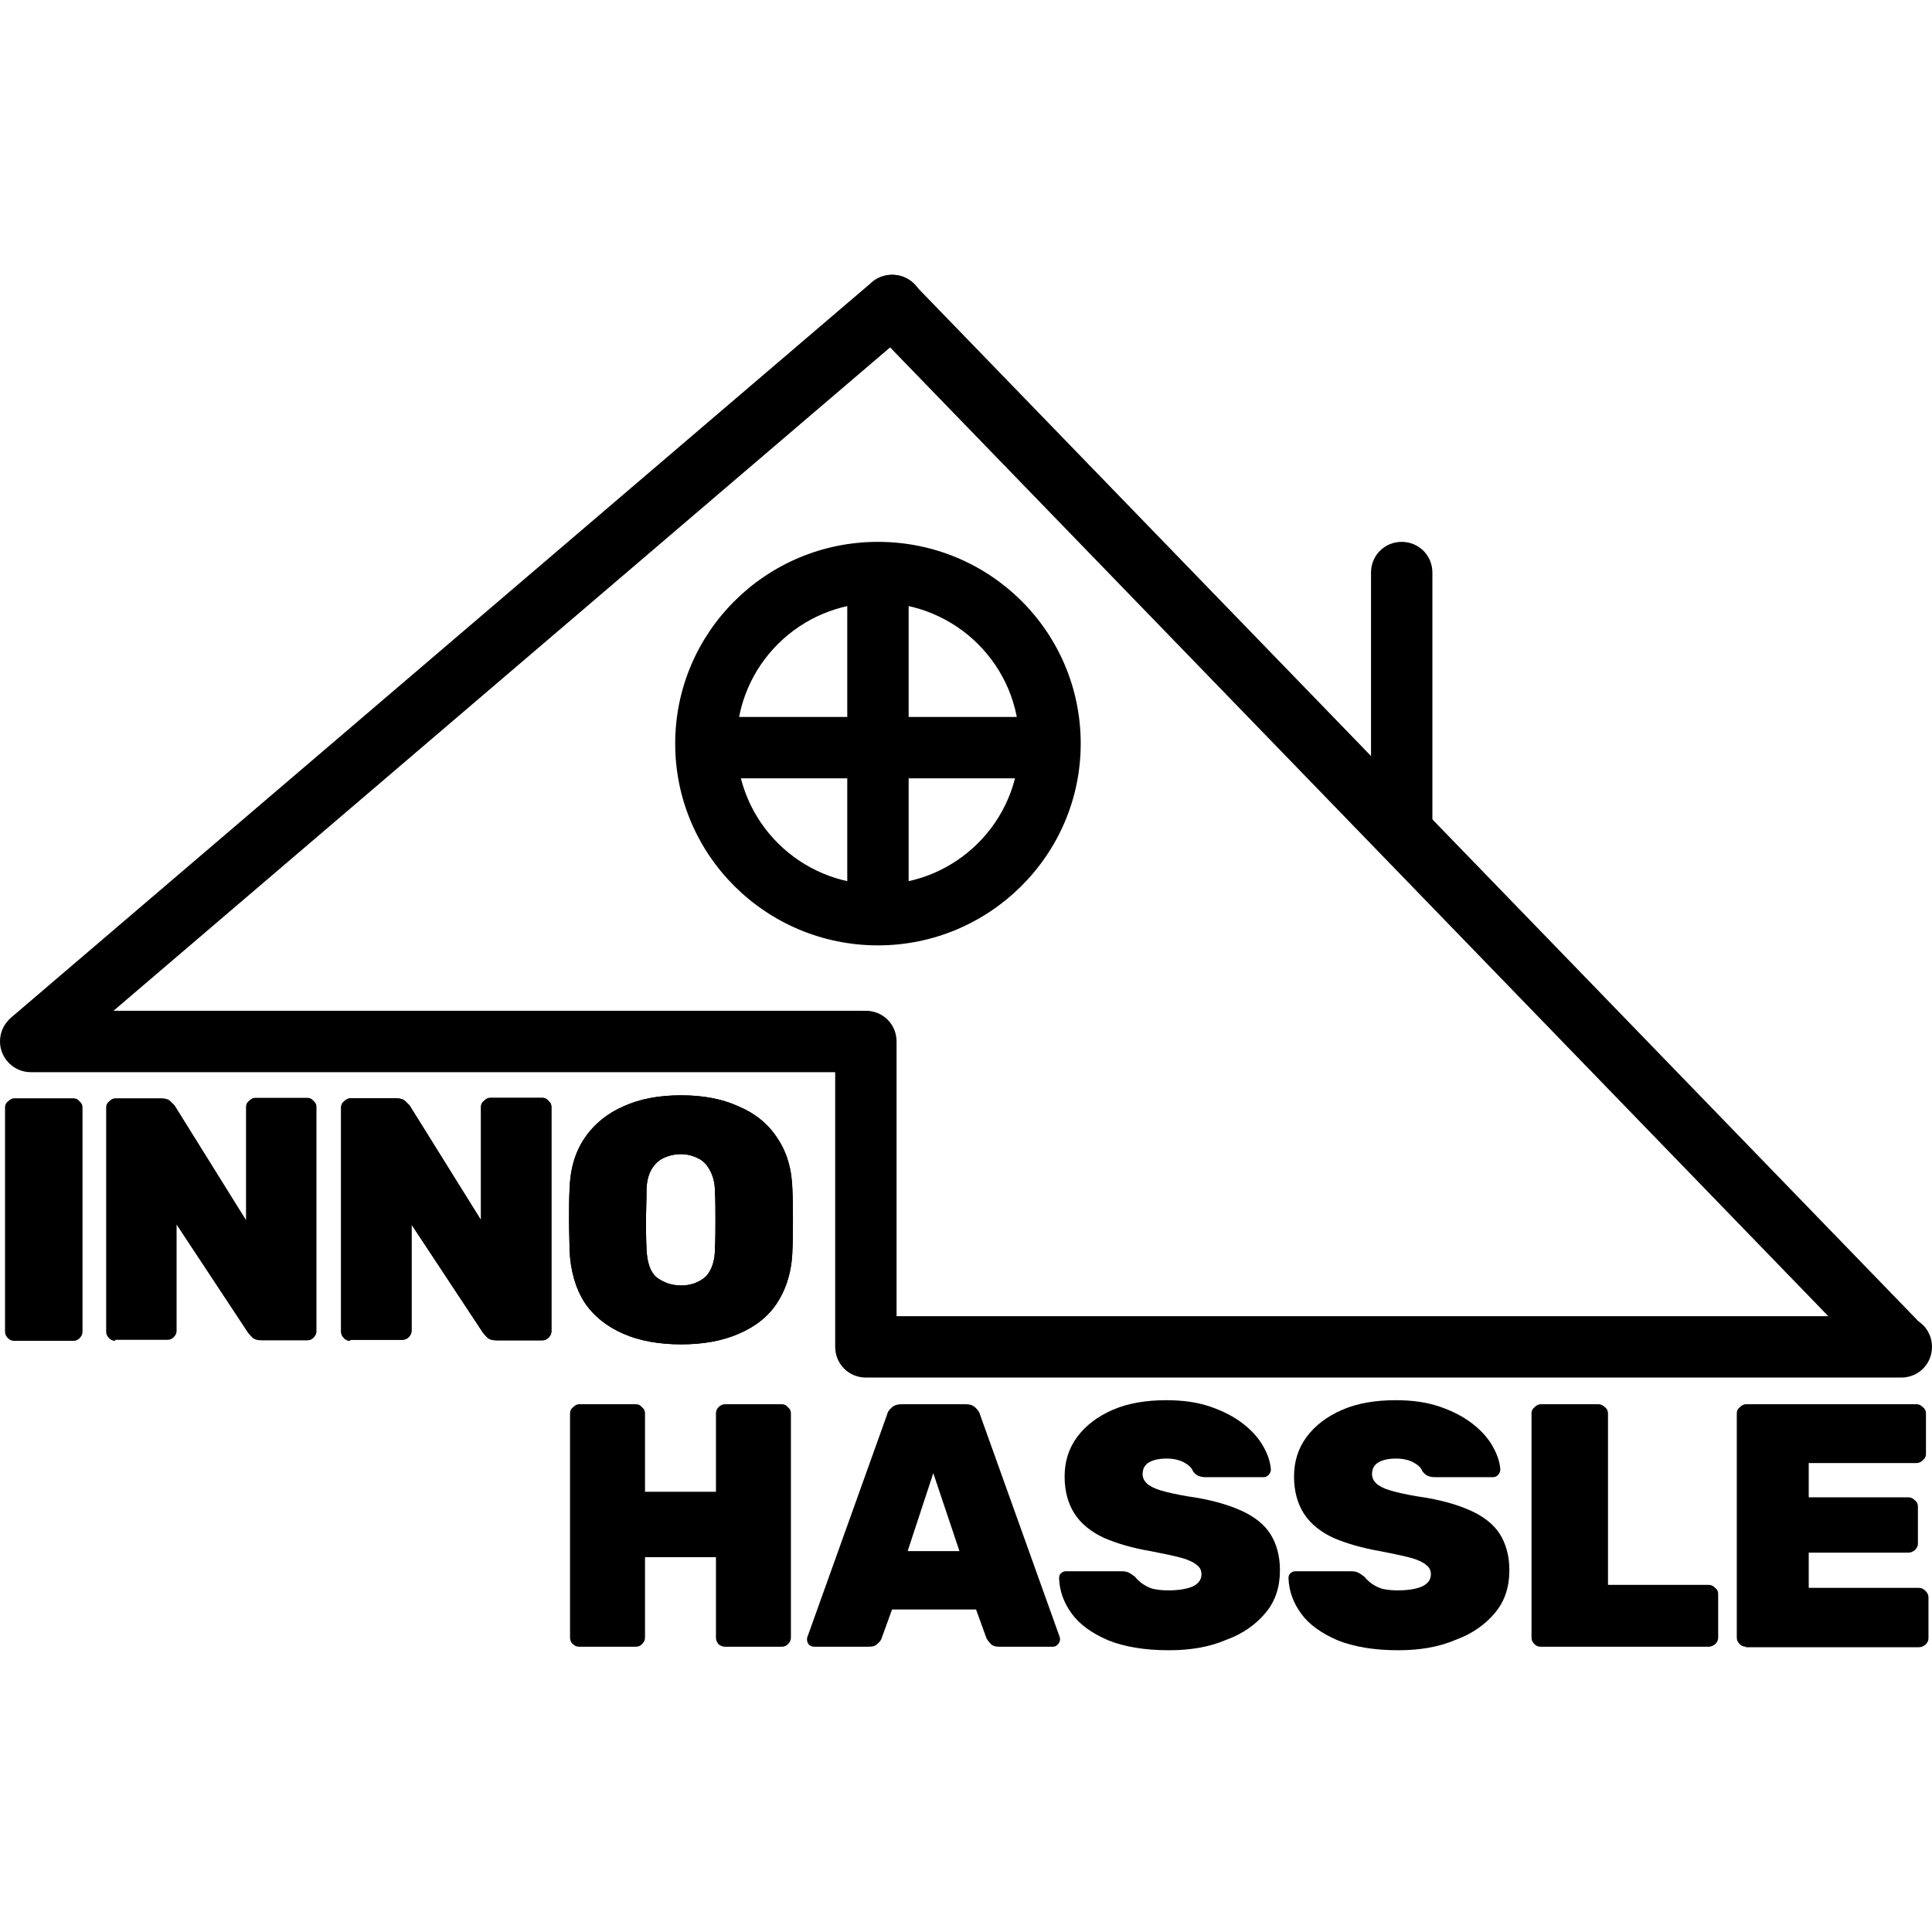
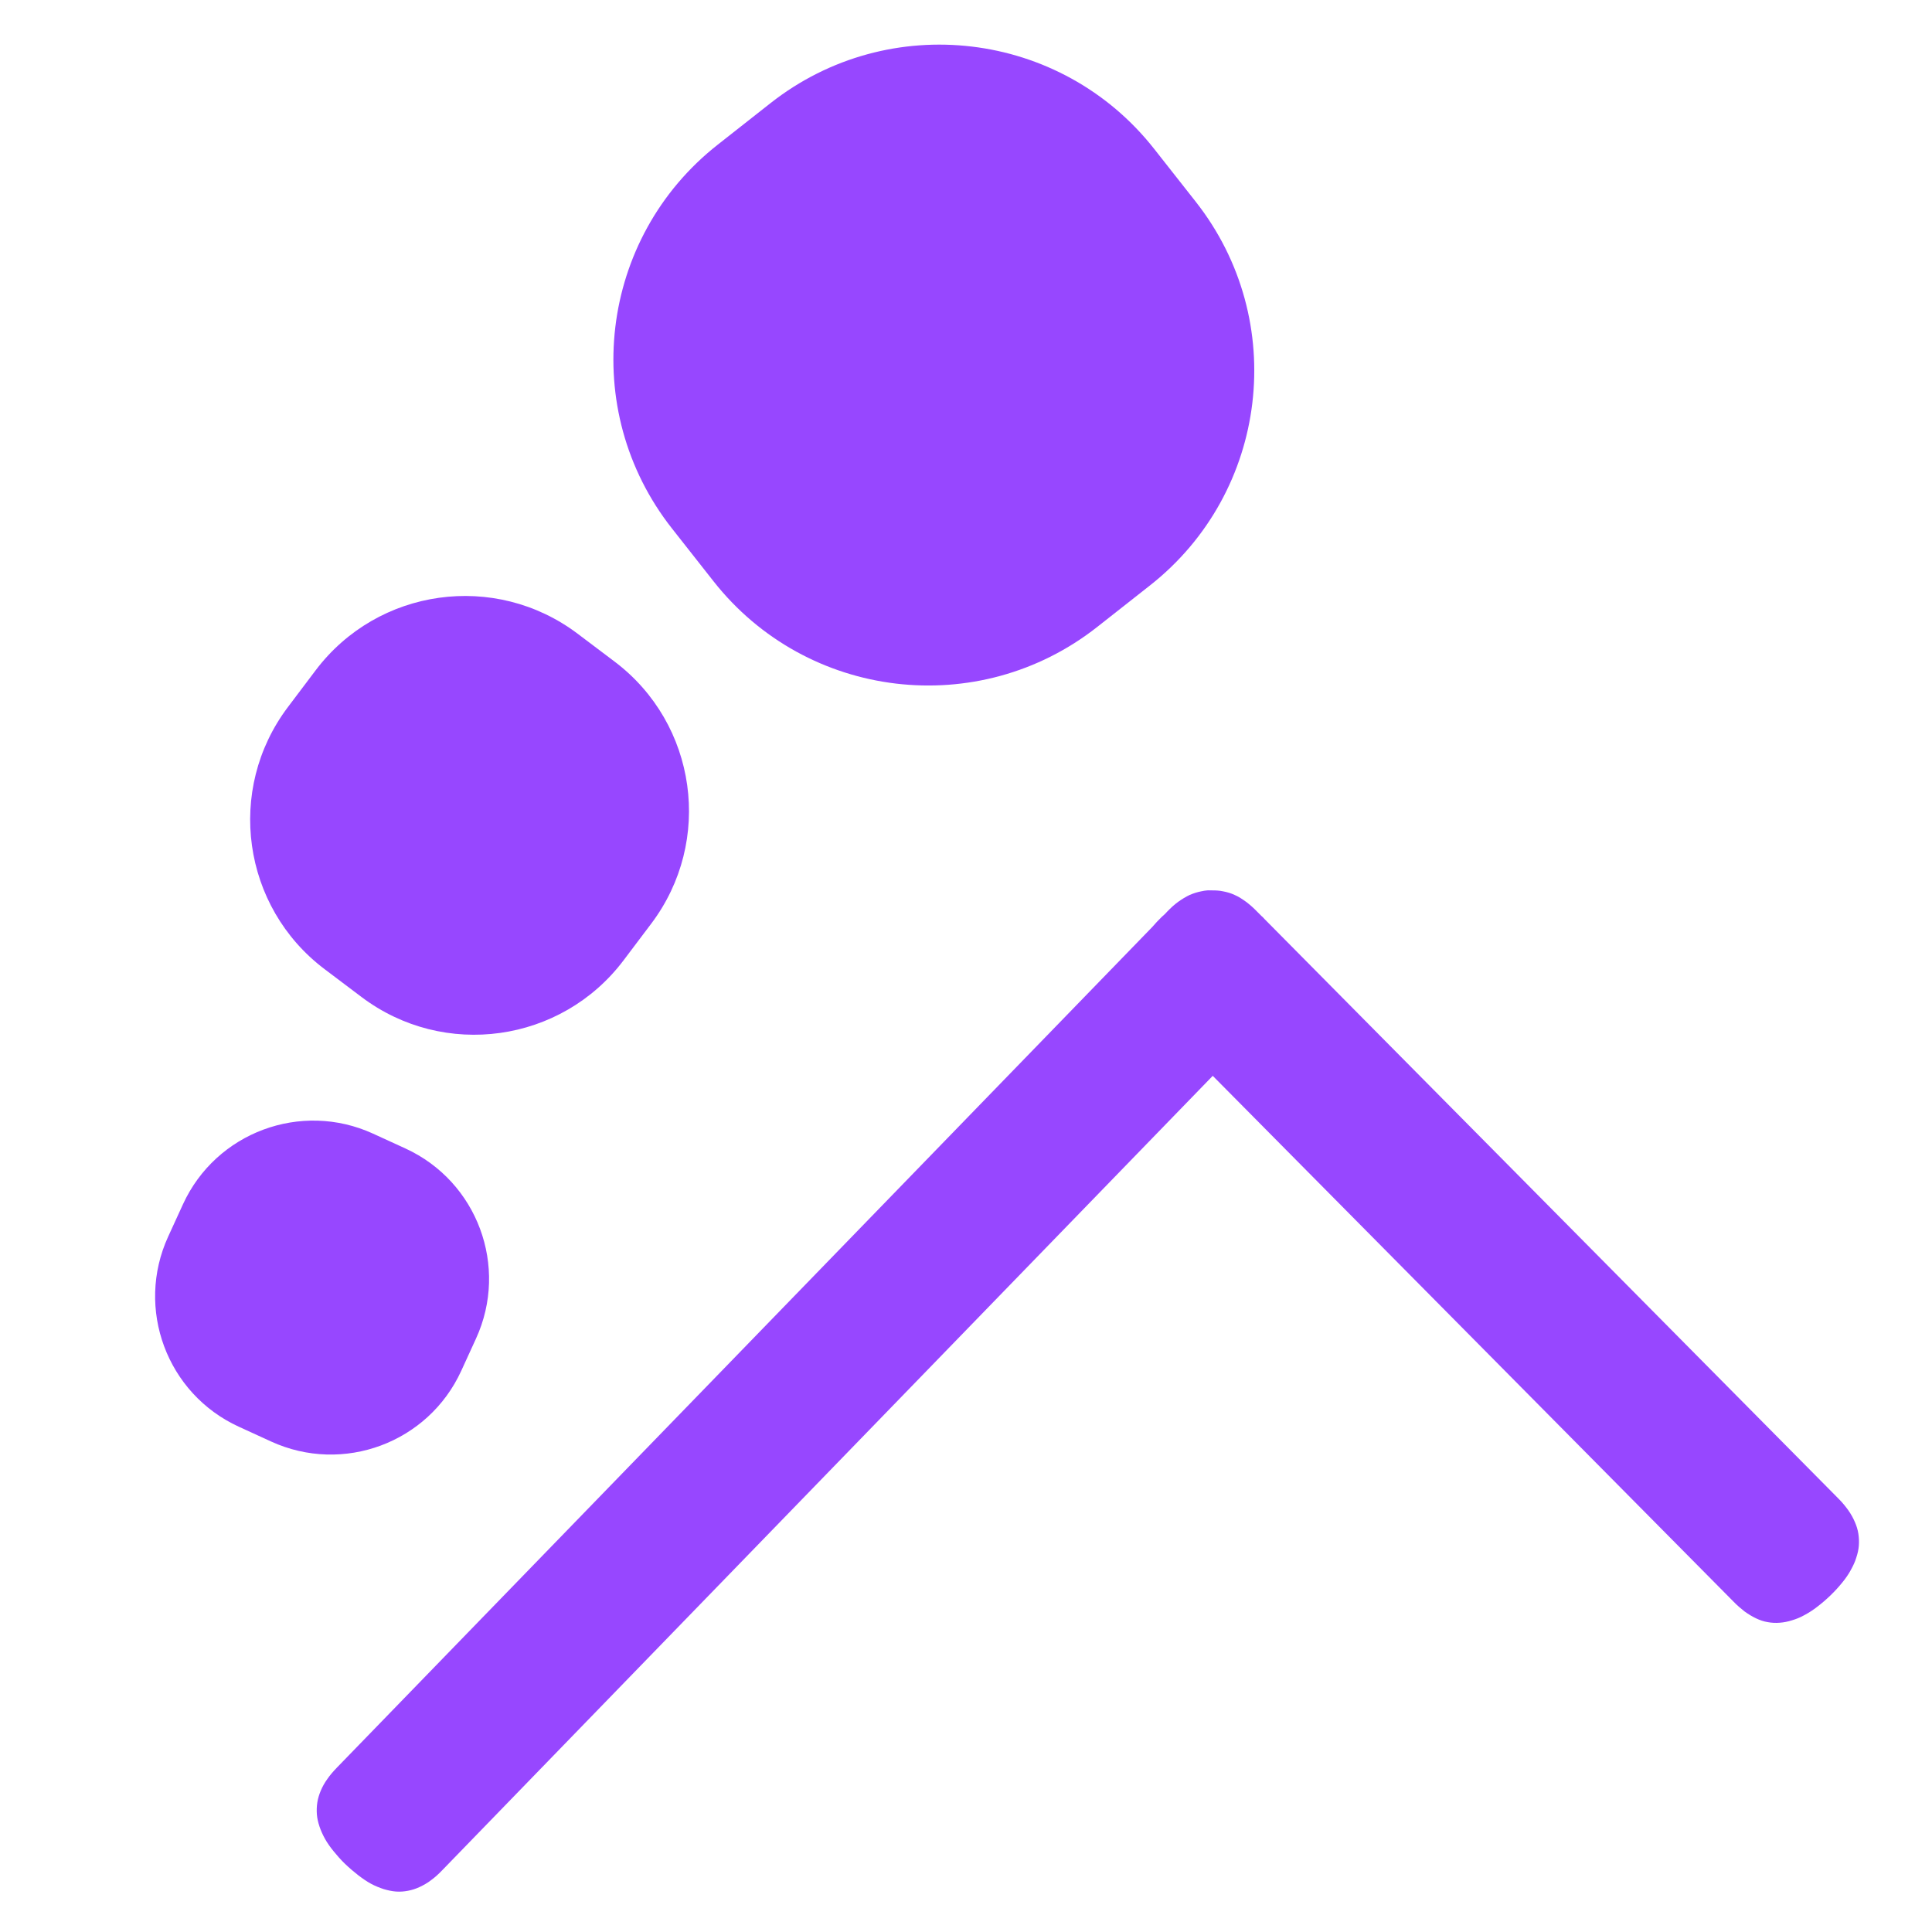
- <svg xmlns="http://www.w3.org/2000/svg" version="1.1" x="0px" y="0px" viewBox="64 64 384 384" xml:space="preserve">
-   <style type="text/css">path{fill-rule:evenodd;clip-rule:evenodd;}</style>
-   <path d="M66.8,330.5c-0.5,0-0.9-0.2-1.2-0.5c-0.4-0.4-0.6-0.8-0.6-1.3v-44.6c0-0.5,0.2-0.9,0.6-1.2c0.4-0.4,0.8-0.6,1.2-0.6h11.8c0.5,0,0.9,0.2,1.2,0.6c0.4,0.3,0.6,0.7,0.6,1.2v44.6c0,0.5-0.2,0.9-0.6,1.3c-0.3,0.3-0.7,0.5-1.2,0.5H66.8z" />
-   <path d="M86.9,330.5c-0.5,0-0.9-0.2-1.2-0.5c-0.4-0.4-0.6-0.8-0.6-1.3v-44.6c0-0.5,0.2-0.9,0.6-1.2c0.4-0.4,0.8-0.6,1.2-0.6h9.2c0.8,0,1.4,0.2,1.8,0.6c0.4,0.4,0.6,0.6,0.8,0.8l14.2,22.8v-22.5c0-0.5,0.2-0.9,0.6-1.2c0.4-0.4,0.8-0.6,1.2-0.6h10.4c0.5,0,0.9,0.2,1.2,0.6c0.4,0.3,0.6,0.7,0.6,1.2v44.6c0,0.5-0.2,0.9-0.6,1.3c-0.3,0.3-0.7,0.5-1.2,0.5H116c-0.9,0-1.5-0.2-1.9-0.6c-0.4-0.4-0.6-0.7-0.8-0.9l-14.2-21.5v21.1c0,0.5-0.2,0.9-0.6,1.3c-0.3,0.3-0.7,0.5-1.2,0.5H86.9z" />
-   <path d="M133.6,330.5c-0.5,0-0.9-0.2-1.2-0.5c-0.4-0.4-0.6-0.8-0.6-1.3v-44.6c0-0.5,0.2-0.9,0.6-1.2c0.4-0.4,0.8-0.6,1.2-0.6h9.2c0.8,0,1.4,0.2,1.8,0.6c0.4,0.4,0.6,0.6,0.8,0.8l14.2,22.8v-22.5c0-0.5,0.2-0.9,0.6-1.2c0.4-0.4,0.8-0.6,1.2-0.6h10.4c0.5,0,0.9,0.2,1.2,0.6c0.4,0.3,0.6,0.7,0.6,1.2v44.6c0,0.5-0.2,0.9-0.6,1.3c-0.3,0.3-0.7,0.5-1.2,0.5h-9.1c-0.9,0-1.5-0.2-1.9-0.6c-0.4-0.4-0.6-0.7-0.8-0.9l-14.2-21.5v21.1c0,0.5-0.2,0.9-0.6,1.3c-0.3,0.3-0.7,0.5-1.2,0.5H133.6z" />
-   <path d="M199.4,331.2c-4.4,0-8.3-0.7-11.5-2.1c-3.2-1.4-5.8-3.4-7.7-6.2c-1.8-2.8-2.8-6.3-3-10.4c0-1.9-0.1-3.9-0.1-5.9c0-2.1,0-4.1,0.1-6.1c0.1-4.1,1.1-7.5,3-10.3c1.9-2.8,4.5-4.9,7.7-6.3c3.3-1.5,7.1-2.2,11.5-2.2c4.3,0,8.1,0.7,11.4,2.2c3.3,1.4,5.9,3.5,7.7,6.3c1.9,2.8,2.9,6.2,3,10.3c0.1,2,0.1,4.1,0.1,6.1c0,2,0,4-0.1,5.9c-0.1,4.1-1.2,7.6-3,10.4c-1.8,2.8-4.4,4.8-7.7,6.2C207.6,330.5,203.8,331.2,199.4,331.2z M199.4,319.5c1.9,0,3.5-0.6,4.8-1.7c1.2-1.2,1.9-3.1,1.9-5.6c0.1-2,0.1-3.9,0.1-5.7c0-1.9,0-3.8-0.1-5.7c0-1.7-0.4-3.1-1-4.2c-0.6-1.1-1.3-1.9-2.4-2.4c-1-0.5-2.1-0.8-3.4-0.8c-1.3,0-2.4,0.3-3.5,0.8c-1,0.5-1.8,1.3-2.4,2.4c-0.6,1.1-0.9,2.5-0.9,4.2c0,1.9-0.1,3.8-0.1,5.7c0,1.8,0,3.7,0.1,5.7c0.1,2.6,0.7,4.5,1.9,5.6C195.8,318.9,197.5,319.5,199.4,319.5z" />
-   <path d="M179.1,391.3c-0.5,0-0.9-0.2-1.2-0.5c-0.4-0.3-0.6-0.8-0.6-1.3v-44.6c0-0.5,0.2-0.9,0.6-1.2c0.4-0.4,0.8-0.6,1.2-0.6h11.3c0.5,0,0.9,0.2,1.2,0.6c0.4,0.3,0.6,0.7,0.6,1.2v15.6h14.1v-15.6c0-0.5,0.2-0.9,0.5-1.2c0.4-0.4,0.8-0.6,1.3-0.6h11.3c0.5,0,0.9,0.2,1.2,0.6c0.4,0.3,0.6,0.7,0.6,1.2v44.6c0,0.5-0.2,0.9-0.6,1.3c-0.3,0.3-0.7,0.5-1.2,0.5h-11.3c-0.5,0-0.9-0.2-1.3-0.5c-0.3-0.4-0.5-0.8-0.5-1.3v-16h-14.1v16c0,0.5-0.2,0.9-0.6,1.3c-0.3,0.3-0.7,0.5-1.2,0.5H179.1z" />
-   <path d="M225.9,391.3c-0.4,0-0.8-0.1-1.1-0.4c-0.3-0.3-0.4-0.7-0.4-1.1c0-0.2,0-0.3,0.1-0.5l15.8-44.1c0.1-0.5,0.4-1,0.9-1.4c0.5-0.5,1.2-0.7,2-0.7h12.7c0.9,0,1.5,0.2,2,0.7c0.5,0.5,0.8,0.9,0.9,1.4l15.8,44.1c0,0.1,0.1,0.3,0.1,0.5c0,0.4-0.2,0.8-0.5,1.1c-0.3,0.3-0.6,0.4-1,0.4h-10.6c-0.8,0-1.4-0.2-1.7-0.6c-0.4-0.4-0.6-0.7-0.8-1l-2.1-5.8h-16.7l-2.1,5.8c-0.1,0.3-0.4,0.7-0.8,1c-0.3,0.4-0.9,0.6-1.7,0.6H225.9z M244.4,372.3h10.3l-5.2-15.5L244.4,372.3z" />
-   <path d="M296.3,392c-4.8,0-8.9-0.7-12.1-2c-3.2-1.4-5.6-3.1-7.2-5.3c-1.6-2.2-2.4-4.5-2.5-7c0-0.4,0.1-0.8,0.4-1c0.3-0.3,0.6-0.4,1-0.4h11c0.6,0,1.2,0.1,1.5,0.3c0.4,0.2,0.8,0.5,1.2,0.8c0.4,0.5,0.9,1,1.5,1.4c0.6,0.4,1.3,0.8,2.1,1c0.9,0.2,1.9,0.3,3,0.3c2.1,0,3.8-0.3,4.9-0.8c1.2-0.6,1.7-1.4,1.7-2.4c0-0.8-0.3-1.4-1-1.9c-0.6-0.5-1.6-1-3.1-1.4c-1.5-0.4-3.5-0.8-6-1.3c-3.6-0.6-6.6-1.5-9.2-2.6c-2.6-1.2-4.6-2.8-5.9-4.8c-1.3-2-2-4.5-2-7.4c0-3,0.8-5.6,2.5-7.9c1.7-2.3,4.1-4.1,7.1-5.4c3-1.3,6.6-1.9,10.6-1.9c3.3,0,6.2,0.4,8.8,1.3c2.6,0.9,4.7,2,6.5,3.4c1.8,1.4,3.1,2.9,4,4.5c0.9,1.6,1.4,3.1,1.5,4.6c0,0.4-0.2,0.8-0.5,1.1c-0.3,0.3-0.6,0.4-1,0.4h-11.5c-0.6,0-1-0.1-1.5-0.3c-0.4-0.2-0.7-0.5-1-0.9c-0.2-0.6-0.8-1.2-1.7-1.7c-0.9-0.5-2.1-0.8-3.5-0.8c-1.6,0-2.8,0.3-3.6,0.8c-0.8,0.5-1.2,1.3-1.2,2.3c0,0.7,0.3,1.3,0.8,1.8c0.5,0.5,1.4,1,2.7,1.4c1.3,0.4,3.1,0.8,5.4,1.2c4.4,0.6,7.9,1.6,10.6,2.8c2.7,1.2,4.7,2.8,5.9,4.7c1.2,1.9,1.9,4.3,1.9,7.2c0,3.3-0.9,6.1-2.8,8.4c-1.9,2.3-4.5,4.2-7.8,5.4C304.3,391.4,300.5,392,296.3,392z" />
-   <path d="M341.9,392c-4.8,0-8.9-0.7-12.1-2c-3.2-1.4-5.6-3.1-7.2-5.3c-1.6-2.2-2.4-4.5-2.5-7c0-0.4,0.1-0.8,0.4-1c0.3-0.3,0.6-0.4,1-0.4h11c0.6,0,1.2,0.1,1.5,0.3c0.4,0.2,0.8,0.5,1.2,0.8c0.4,0.5,0.9,1,1.5,1.4c0.6,0.4,1.3,0.8,2.1,1c0.9,0.2,1.9,0.3,3,0.3c2.1,0,3.8-0.3,4.9-0.8c1.2-0.6,1.7-1.4,1.7-2.4c0-0.8-0.3-1.4-1-1.9c-0.6-0.5-1.6-1-3.1-1.4c-1.5-0.4-3.5-0.8-6-1.3c-3.5-0.6-6.6-1.5-9.2-2.6c-2.6-1.2-4.6-2.8-5.9-4.8c-1.3-2-2-4.5-2-7.4c0-3,0.8-5.6,2.5-7.9c1.7-2.3,4.1-4.1,7.1-5.4c3-1.3,6.6-1.9,10.6-1.9c3.3,0,6.2,0.4,8.8,1.3c2.6,0.9,4.7,2,6.5,3.4c1.8,1.4,3.1,2.9,4,4.5c0.9,1.6,1.4,3.1,1.5,4.6c0,0.4-0.2,0.8-0.5,1.1c-0.3,0.3-0.6,0.4-1,0.4h-11.5c-0.6,0-1-0.1-1.5-0.3c-0.4-0.2-0.7-0.5-1-0.9c-0.2-0.6-0.8-1.2-1.7-1.7c-0.9-0.5-2.1-0.8-3.5-0.8c-1.6,0-2.8,0.3-3.6,0.8c-0.8,0.5-1.2,1.3-1.2,2.3c0,0.7,0.3,1.3,0.8,1.8c0.5,0.5,1.4,1,2.7,1.4c1.3,0.4,3.1,0.8,5.4,1.2c4.4,0.6,7.9,1.6,10.6,2.8c2.7,1.2,4.7,2.8,5.9,4.7c1.2,1.9,1.9,4.3,1.9,7.2c0,3.3-0.9,6.1-2.8,8.4c-1.9,2.3-4.5,4.2-7.8,5.4C349.9,391.4,346.1,392,341.9,392z" />
-   <path d="M370.2,391.3c-0.5,0-0.9-0.2-1.2-0.5c-0.4-0.4-0.6-0.8-0.6-1.3v-44.6c0-0.5,0.2-0.9,0.6-1.2c0.4-0.4,0.8-0.6,1.2-0.6h11.5c0.5,0,0.9,0.2,1.3,0.6c0.4,0.3,0.6,0.7,0.6,1.2V379h20c0.5,0,0.9,0.2,1.3,0.6c0.4,0.3,0.6,0.7,0.6,1.2v8.7c0,0.5-0.2,0.9-0.6,1.3c-0.4,0.3-0.8,0.5-1.3,0.5H370.2z" />
-   <path d="M411,391.3c-0.5,0-0.9-0.2-1.2-0.5c-0.4-0.4-0.6-0.8-0.6-1.3v-44.6c0-0.5,0.2-0.9,0.6-1.2c0.4-0.4,0.8-0.6,1.2-0.6h33.9c0.5,0,0.9,0.2,1.3,0.6c0.4,0.3,0.6,0.7,0.6,1.2v8.1c0,0.5-0.2,0.9-0.6,1.2c-0.4,0.4-0.8,0.6-1.3,0.6h-21.4v6.8h19.8c0.5,0,0.9,0.2,1.3,0.6c0.4,0.3,0.6,0.7,0.6,1.2v7.4c0,0.5-0.2,0.9-0.6,1.3c-0.4,0.3-0.8,0.5-1.3,0.5h-19.8v7h21.9c0.5,0,0.9,0.2,1.3,0.6c0.4,0.4,0.6,0.8,0.6,1.3v8.1c0,0.5-0.2,0.9-0.6,1.3c-0.4,0.3-0.8,0.5-1.3,0.5H411z" />
-   <path d="M64,271c0-3.4,2.7-6.1,6.1-6.1h165.2c3.4,0,6.1,2.7,6.1,6.1c0,3.4-2.7,6.1-6.1,6.1H70.1C66.7,277.1,64,274.3,64,271z" />
-   <path d="M236.1,264.9c3.4,0,6.1,2.7,6.1,6.1v60c0,3.4-2.7,6.1-6.1,6.1s-6.1-2.7-6.1-6.1v-60C230,267.6,232.7,264.9,236.1,264.9z" />
-   <path d="M230,331.7c0-3.4,2.7-6.1,6.1-6.1h205.8c3.4,0,6.1,2.7,6.1,6.1c0,3.4-2.7,6.1-6.1,6.1H236.1C232.7,337.8,230,335.1,230,331.7z" />
-   <path d="M65.9,274.5c2.2,2.5,6,2.8,8.6,0.7l170.8-145.9c2.6-2.2,2.9-6,0.7-8.6c-2.2-2.5-6-2.8-8.6-0.7L66.5,266C64,268.1,63.7,272,65.9,274.5z" />
-   <path d="M237.1,120.3c-2.4,2.3-2.5,6.2-0.2,8.6l199.3,205.8c2.3,2.4,6.2,2.5,8.6,0.2c2.4-2.3,2.5-6.2,0.2-8.6L245.7,120.5C243.4,118.1,239.5,118,237.1,120.3z" />
-   <path d="M238.5,239.8c15.5,0,28.1-12.5,28.1-28s-12.6-28-28.1-28s-28.1,12.5-28.1,28S223,239.8,238.5,239.8zM238.5,251.9c22.2,0,40.3-18,40.3-40.1c0-22.2-18-40.1-40.3-40.1s-40.3,18-40.3,40.1C198.2,234,216.3,251.9,238.5,251.9z" />
-   <path d="M232.4,244.6v-66.4h12.2v66.4H232.4z" />
-   <path d="M275.5,218.7h-74.8v-12.2h74.8V218.7z" />
-   <path d="M342.6,234.1c-3.4,0-6.1-2.7-6.1-6.1v-50.2c0-3.4,2.7-6.1,6.1-6.1c3.4,0,6.1,2.7,6.1,6.1V228C348.7,231.4,346,234.1,342.6,234.1z" />
-   <path d="M133.6,330.5c-0.5,0-0.9-0.2-1.2-0.5c-0.4-0.4-0.6-0.8-0.6-1.3v-44.6c0-0.5,0.2-0.9,0.6-1.2c0.4-0.4,0.8-0.6,1.2-0.6h9.2c0.8,0,1.4,0.2,1.8,0.6c0.4,0.4,0.6,0.6,0.8,0.8l14.2,22.8v-22.5c0-0.5,0.2-0.9,0.6-1.2c0.4-0.4,0.8-0.6,1.2-0.6h10.4c0.5,0,0.9,0.2,1.2,0.6c0.4,0.3,0.6,0.7,0.6,1.2v44.6c0,0.5-0.2,0.9-0.6,1.3c-0.3,0.3-0.7,0.5-1.2,0.5h-9.1c-0.9,0-1.5-0.2-1.9-0.6c-0.4-0.4-0.6-0.7-0.8-0.9l-14.2-21.5v21.1c0,0.5-0.2,0.9-0.6,1.3c-0.3,0.3-0.7,0.5-1.2,0.5H133.6z" />
-   <path d="M199.4,331.2c-4.4,0-8.3-0.7-11.5-2.1c-3.2-1.4-5.8-3.4-7.7-6.2c-1.8-2.8-2.8-6.3-3-10.4c0-1.9-0.1-3.9-0.1-5.9c0-2.1,0-4.1,0.1-6.1c0.1-4.1,1.1-7.5,3-10.3c1.9-2.8,4.5-4.9,7.7-6.3c3.3-1.5,7.1-2.2,11.5-2.2c4.3,0,8.1,0.7,11.4,2.2c3.3,1.4,5.9,3.5,7.7,6.3c1.9,2.8,2.9,6.2,3,10.3c0.1,2,0.1,4.1,0.1,6.1c0,2,0,4-0.1,5.9c-0.1,4.1-1.2,7.6-3,10.4c-1.8,2.8-4.4,4.8-7.7,6.2C207.6,330.5,203.8,331.2,199.4,331.2zM199.4,319.5c1.9,0,3.5-0.6,4.8-1.7c1.2-1.2,1.9-3.1,1.9-5.6c0.1-2,0.1-3.9,0.1-5.7c0-1.9,0-3.8-0.1-5.7c0-1.7-0.4-3.1-1-4.2c-0.6-1.1-1.3-1.9-2.4-2.4c-1-0.5-2.1-0.8-3.4-0.8c-1.3,0-2.4,0.3-3.5,0.8c-1,0.5-1.8,1.3-2.4,2.4c-0.6,1.1-0.9,2.5-0.9,4.2c0,1.9-0.1,3.8-0.1,5.7c0,1.8,0,3.7,0.1,5.7c0.1,2.6,0.7,4.5,1.9,5.6C195.8,318.9,197.5,319.5,199.4,319.5z" />
+ <svg xmlns="http://www.w3.org/2000/svg" version="1.1" viewBox="0 0 12.7 12.7" fill="#9747ff">
+   <path d="m7.936 5.853c-.013.001-.026.003-.039.006-.026.005-.051.013-.077.024-.025.012-.05.027-.075.045-.025.018-.049.04-.073.065l-.013.014c-.008.007-.015.014-.023.021-.022.021-.042.043-.061.065l-5.36 5.526c-.024.025-.046.05-.063.075-.018.025-.032.05-.043.076-.011.026-.019.052-.023.078-.004.026-.005.052-.003.079.002.026.008.052.017.079.009.027.021.054.036.081.015.027.034.054.056.081.022.027.047.056.076.084.029.028.059.053.087.075.029.022.056.041.084.056.028.015.056.026.083.035.027.008.054.014.081.016.027.002.053-0.0.079-.005.026-.005.051-.013.077-.025.025-.012.051-.026.075-.045.025-.018.049-.04.073-.065l5.065-5.222 3.423 3.456c.024.025.049.046.073.065.025.018.05.033.075.045.025.012.051.021.077.025.026.005.052.006.079.004.027-.002.053-.007.081-.016.027-.008.055-.019.083-.035.028-.015.056-.033.084-.055.029-.022.058-.047.087-.075.029-.028.054-.056.076-.083.022-.027.041-.054.056-.082.015-.027.028-.054.036-.081.009-.027.015-.053.017-.079.002-.026.001-.053-.003-.079-.004-.026-.012-.052-.023-.077-.011-.026-.025-.051-.043-.077-.018-.025-.038-.05-.063-.075l-3.773-3.81c-.005-.005-.009-.01-.014-.015-.002-.002-.005-.004-.007-.006l-.029-.029c-.024-.025-.049-.047-.073-.065-.025-.018-.049-.034-.075-.045-.025-.012-.051-.019-.077-.024-.023-.005-.046-.006-.07-.006-.003-0-.005 0-.008 0-.01-0-.021-.001-.031 0z" />
+   <rect x="4.39" y="5.754" width="2.119" height="2.119" transform="rotate(24.6087)" ry="0.943" />
+   <rect x="-7.074" y="-3.801" width="2.764" height="2.762" transform="rotate(-142.9713)" ry="1.23" />
+   <rect x="-5.357" y="-7.699" width="4.034" height="4.034" transform="rotate(141.8002)" ry="1.796" />
</svg>
